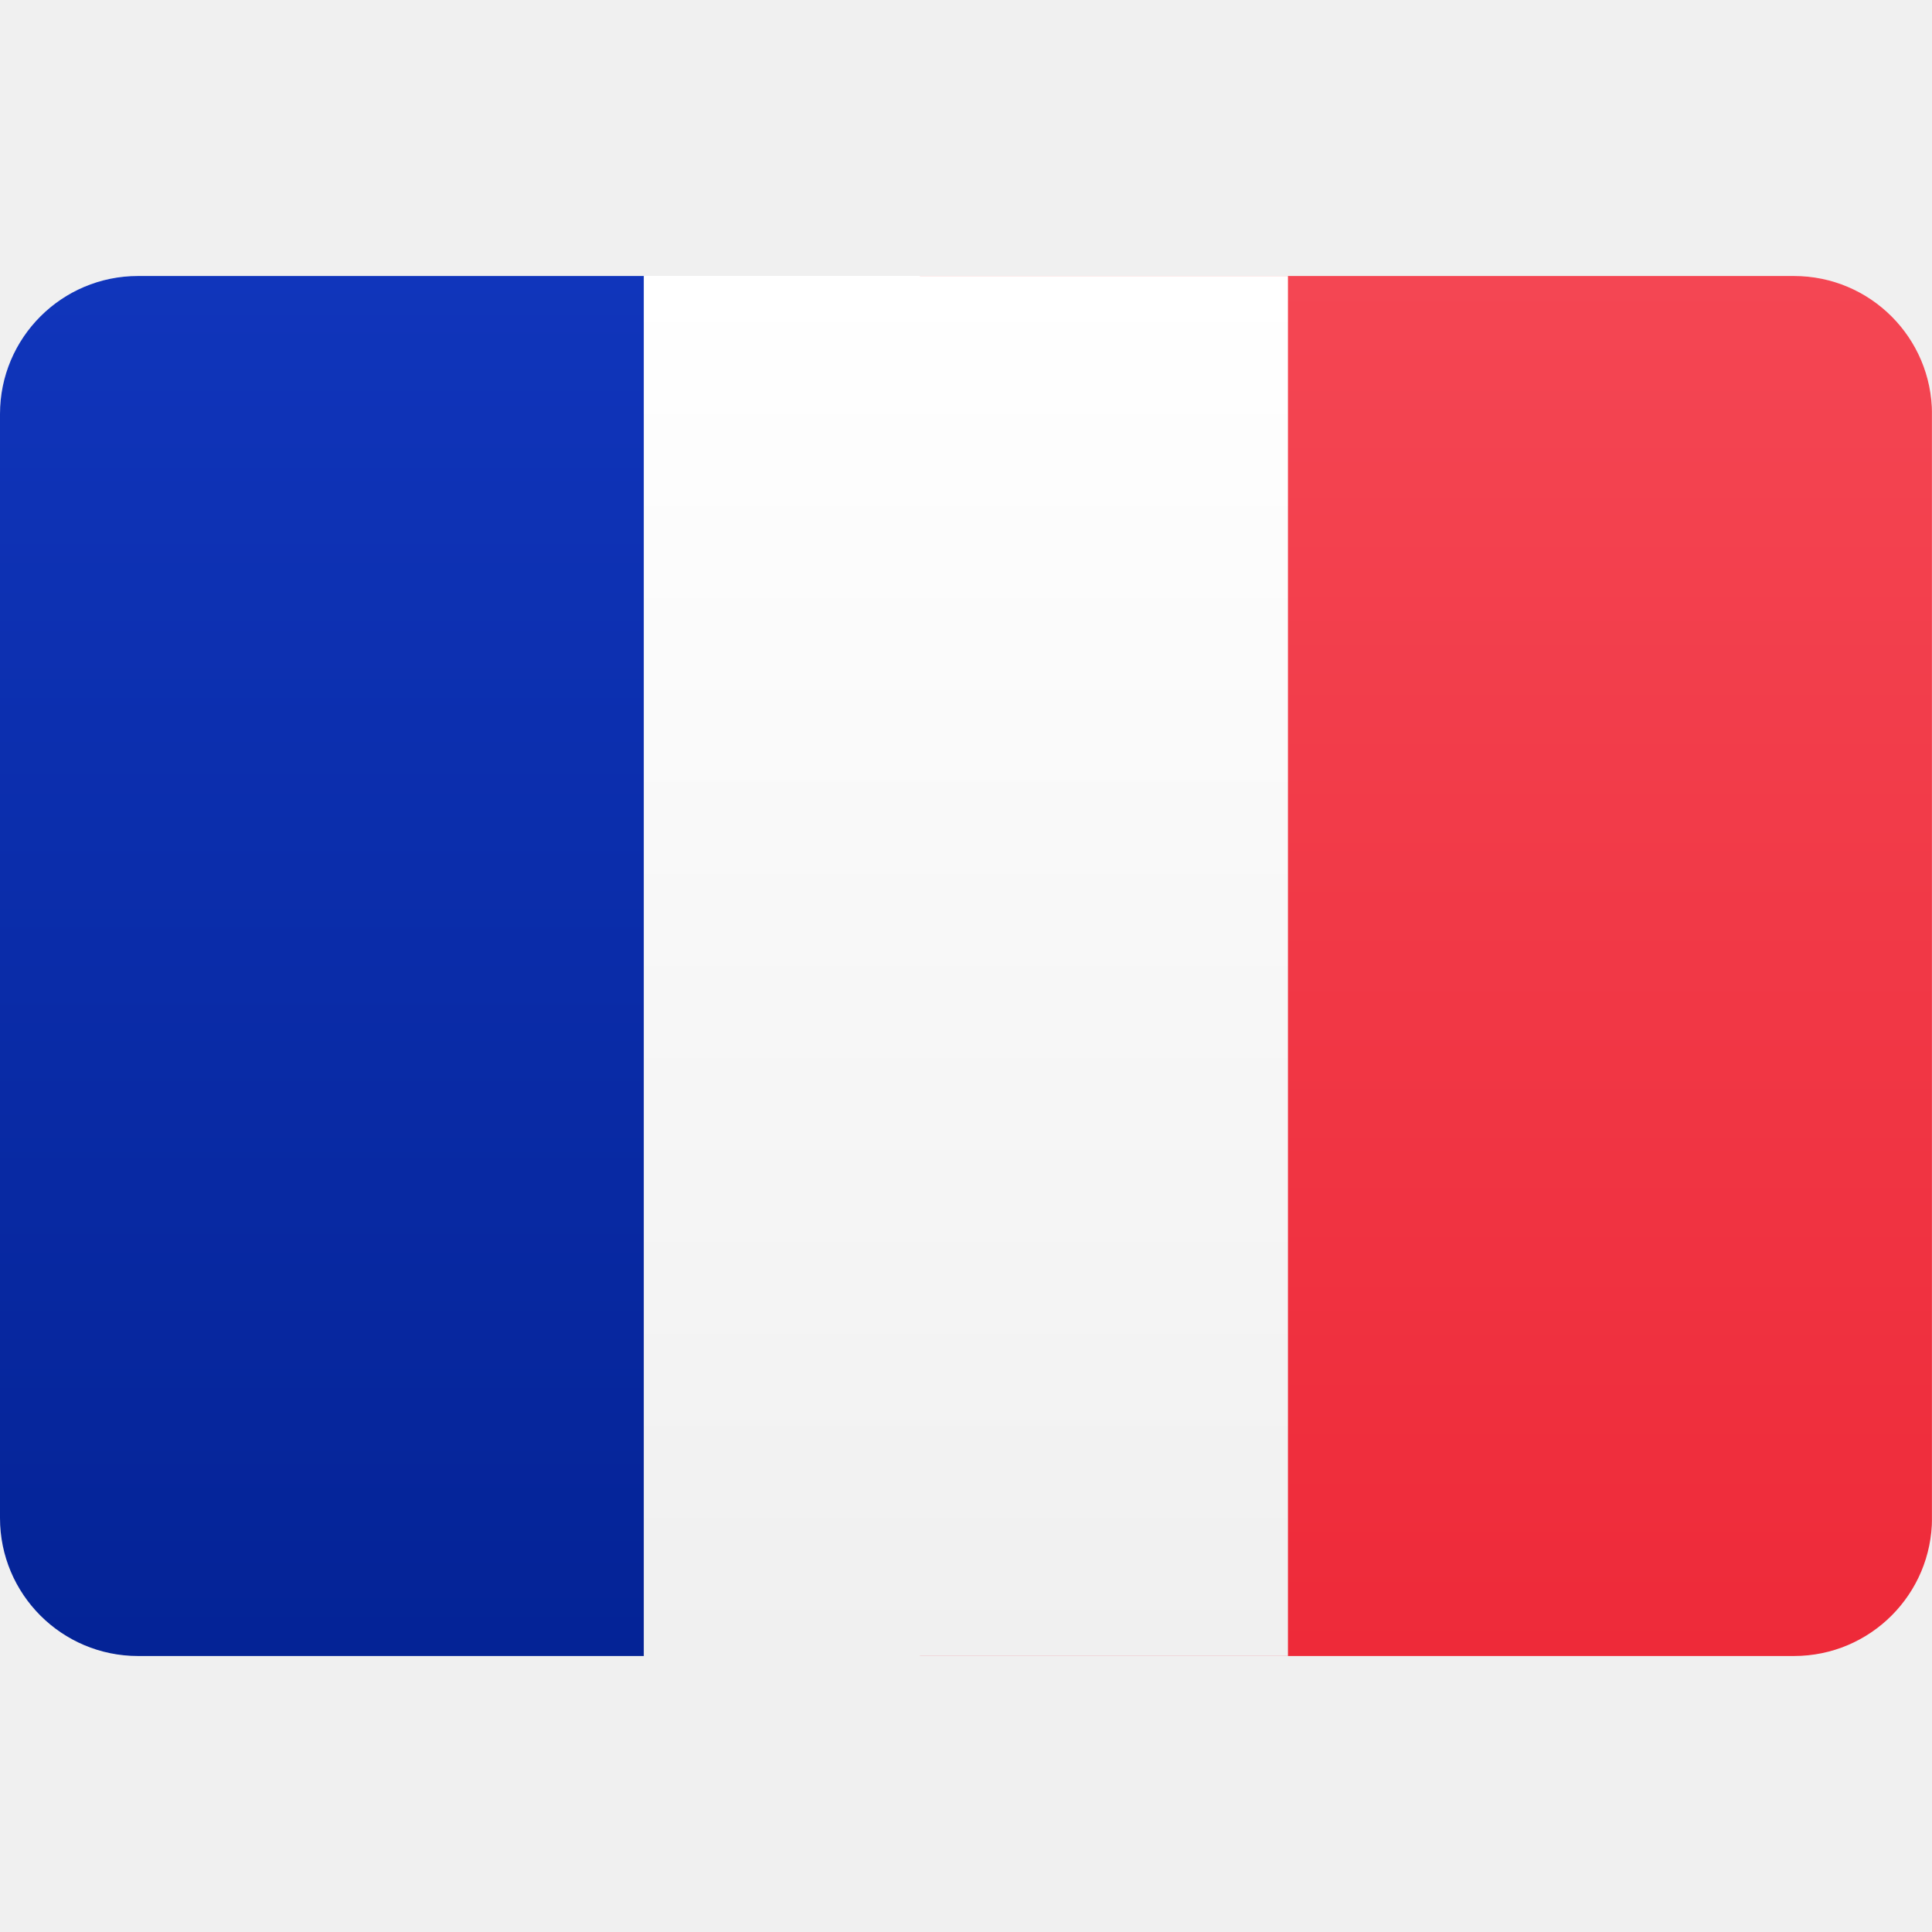
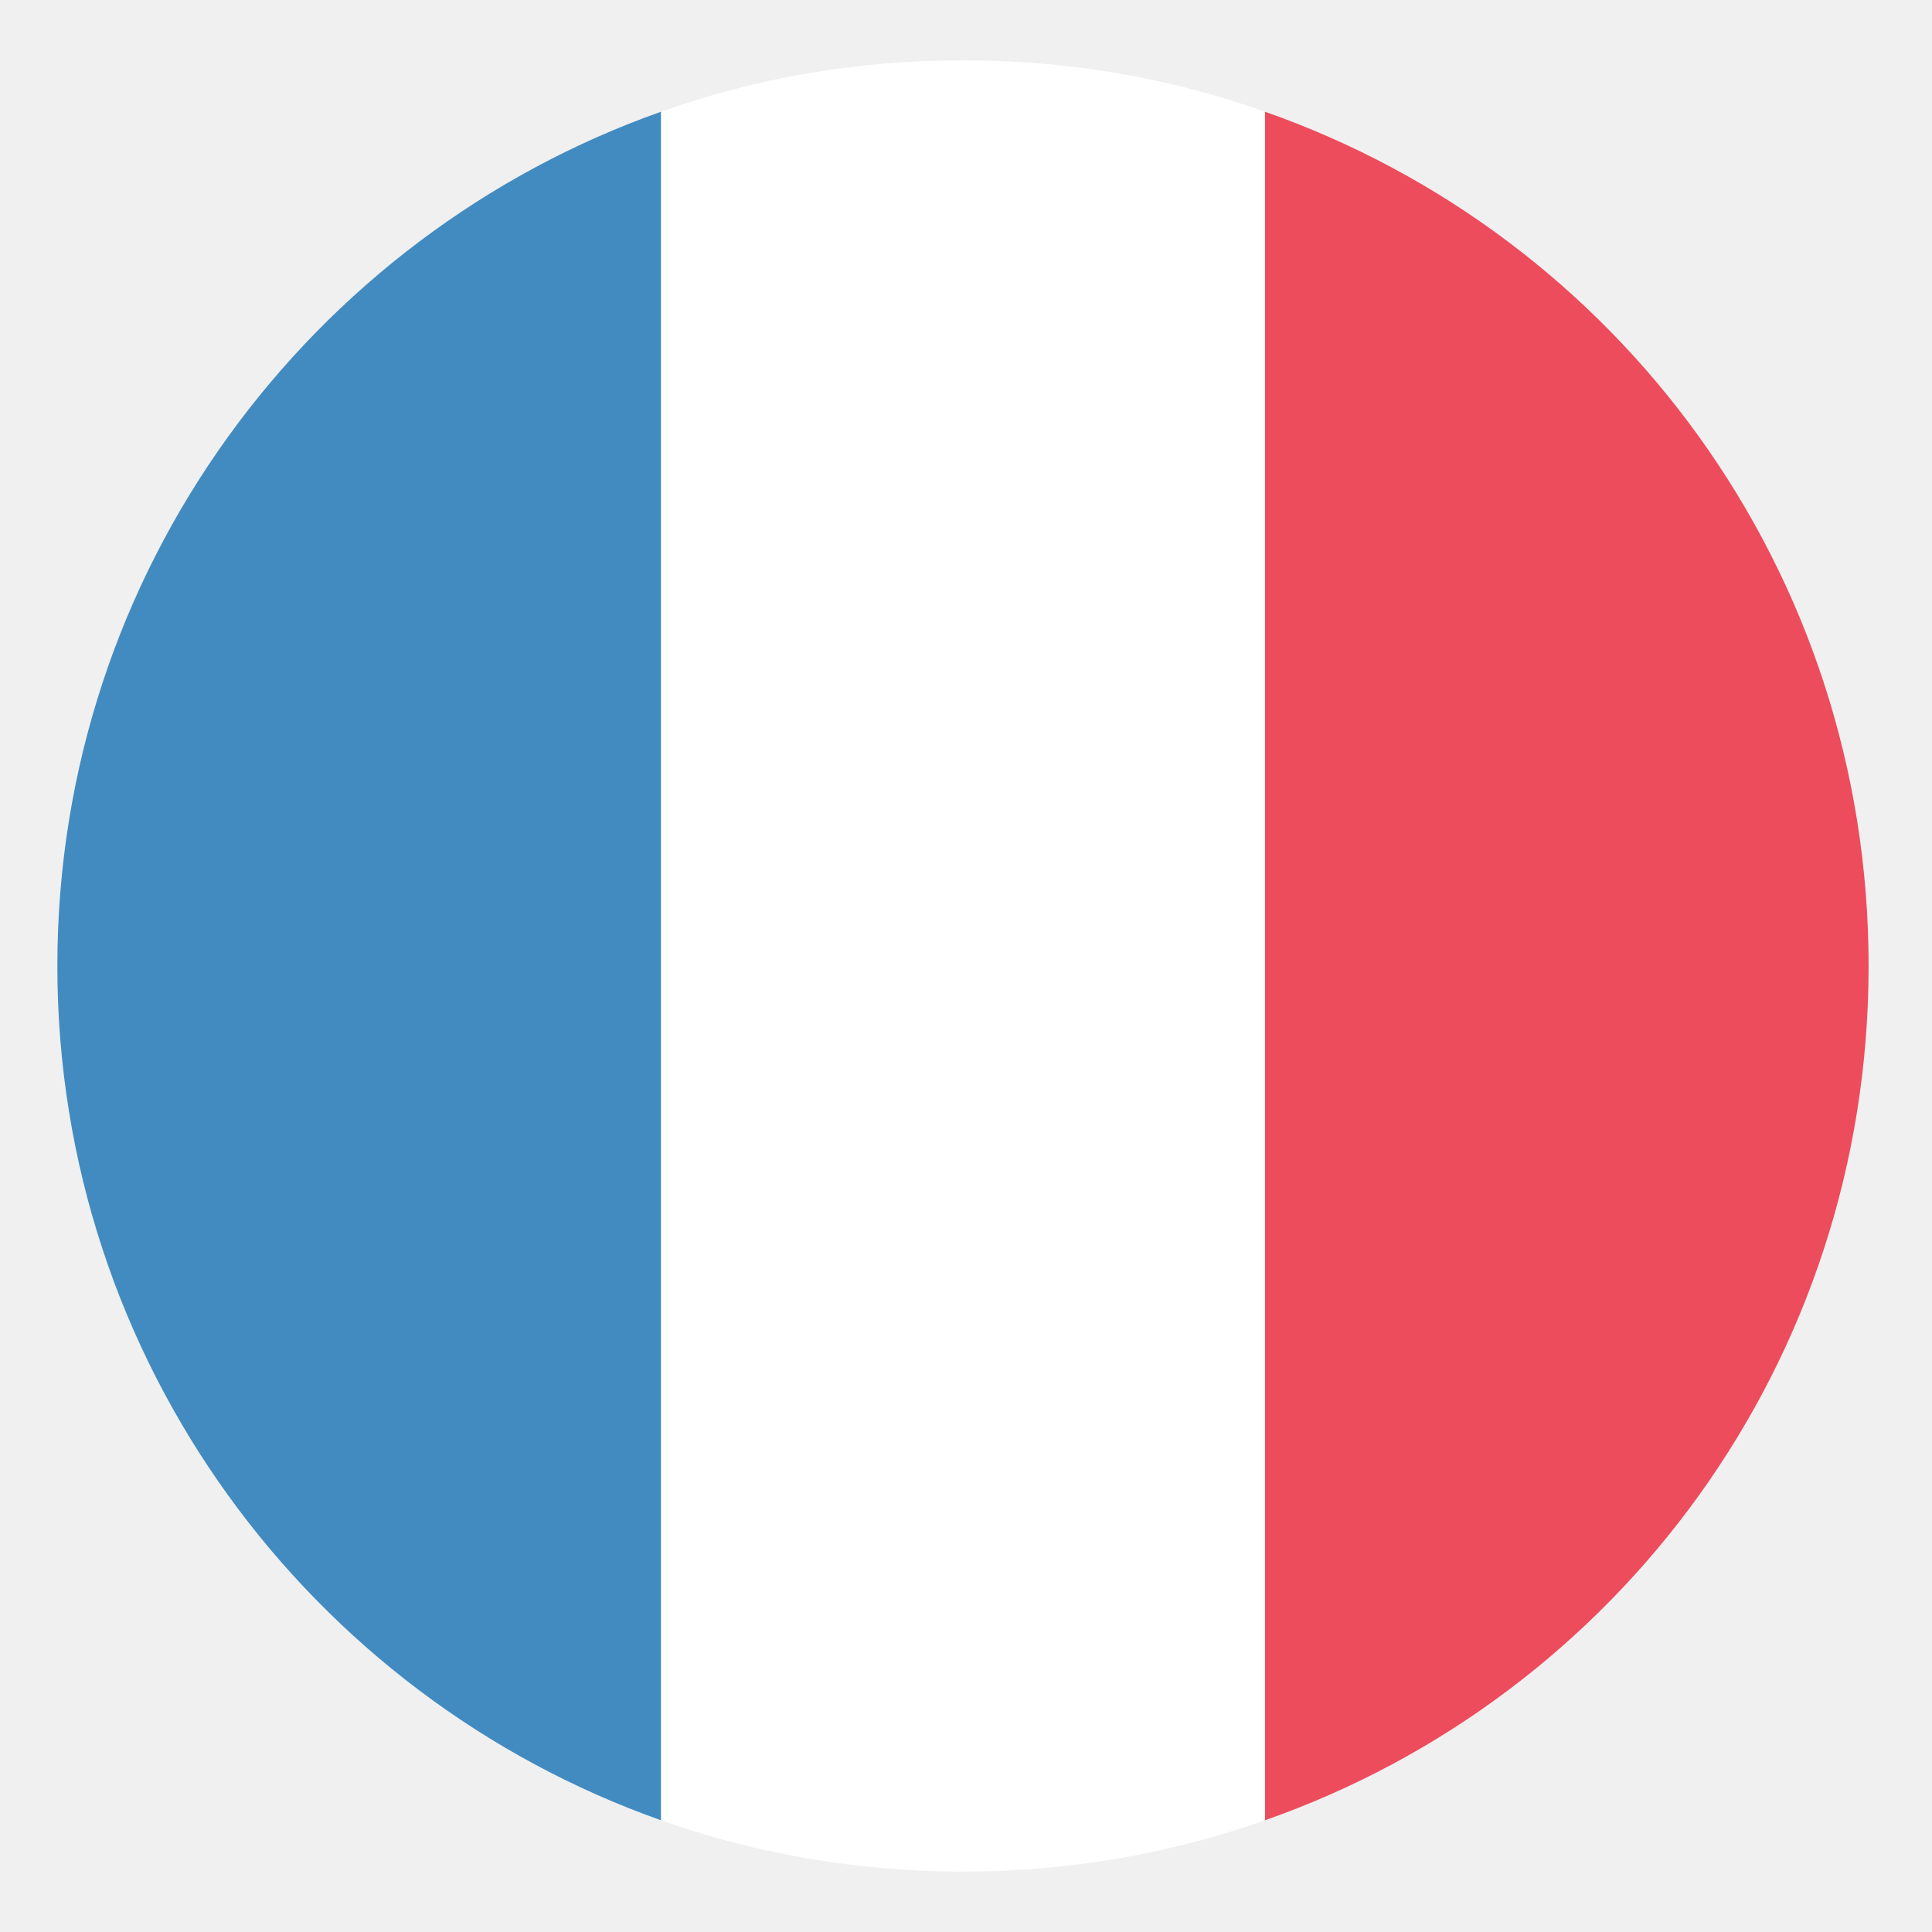
- <svg xmlns="http://www.w3.org/2000/svg" width="800px" height="800px" viewBox="0 -4 28 28" fill="none">
-   <g clip-path="url(#clip0_1310_8031)">
-     <path d="M27.999 0H-0.001V20H27.999V0Z" fill="url(#paint0_linear_1310_8031)" />
-     <path d="M27.999 0H13.332V20H27.999V0Z" fill="url(#paint1_linear_1310_8031)" />
-     <path d="M9.332 0H-0.001V20H9.332V0Z" fill="url(#paint2_linear_1310_8031)" />
-     <path d="M18.666 0H9.332V20H18.666V0Z" fill="url(#paint3_linear_1310_8031)" />
+ <svg xmlns="http://www.w3.org/2000/svg" width="800px" height="800px" viewBox="0 0 64 64" aria-hidden="true" role="img" class="iconify iconify--emojione" preserveAspectRatio="xMidYMid meet" fill="#000000">
+   <g id="SVGRepo_bgCarrier" stroke-width="0" />
+   <g id="SVGRepo_tracerCarrier" stroke-linecap="round" stroke-linejoin="round" />
+   <g id="SVGRepo_iconCarrier">
+     <path d="M1.9 32c0 13.1 8.4 24.2 20 28.3V3.7C10.3 7.8 1.9 18.9 1.9 32z" fill="#428bc1" />
+     <path d="M61.9 32c0-13.1-8.3-24.2-20-28.3v56.6c11.7-4.1 20-15.2 20-28.3" fill="#ed4c5c" />
+     <path d="M21.9 60.3c3.1 1.1 6.5 1.7 10 1.7s6.9-.6 10-1.7V3.7C38.8 2.6 35.5 2 31.9 2s-6.9.6-10 1.7v56.6" fill="#ffffff" />
  </g>
-   <defs>
-     <linearGradient id="paint0_linear_1310_8031" x1="13.999" y1="0" x2="13.999" y2="20" gradientUnits="userSpaceOnUse">
-       <stop stop-color="white" />
-       <stop offset="1" stop-color="#F0F0F0" />
-     </linearGradient>
-     <linearGradient id="paint1_linear_1310_8031" x1="20.666" y1="0" x2="20.666" y2="20" gradientUnits="userSpaceOnUse">
-       <stop stop-color="#F44653" />
-       <stop offset="1" stop-color="#EE2A39" />
-     </linearGradient>
-     <linearGradient id="paint2_linear_1310_8031" x1="4.666" y1="0" x2="4.666" y2="20" gradientUnits="userSpaceOnUse">
-       <stop stop-color="#1035BB" />
-       <stop offset="1" stop-color="#042396" />
-     </linearGradient>
-     <linearGradient id="paint3_linear_1310_8031" x1="13.999" y1="0" x2="13.999" y2="20" gradientUnits="userSpaceOnUse">
-       <stop stop-color="white" />
-       <stop offset="1" stop-color="#F0F0F0" />
-     </linearGradient>
-     <clipPath id="clip0_1310_8031">
-       <rect width="28" height="20" rx="2" fill="white" />
-     </clipPath>
-   </defs>
</svg>
